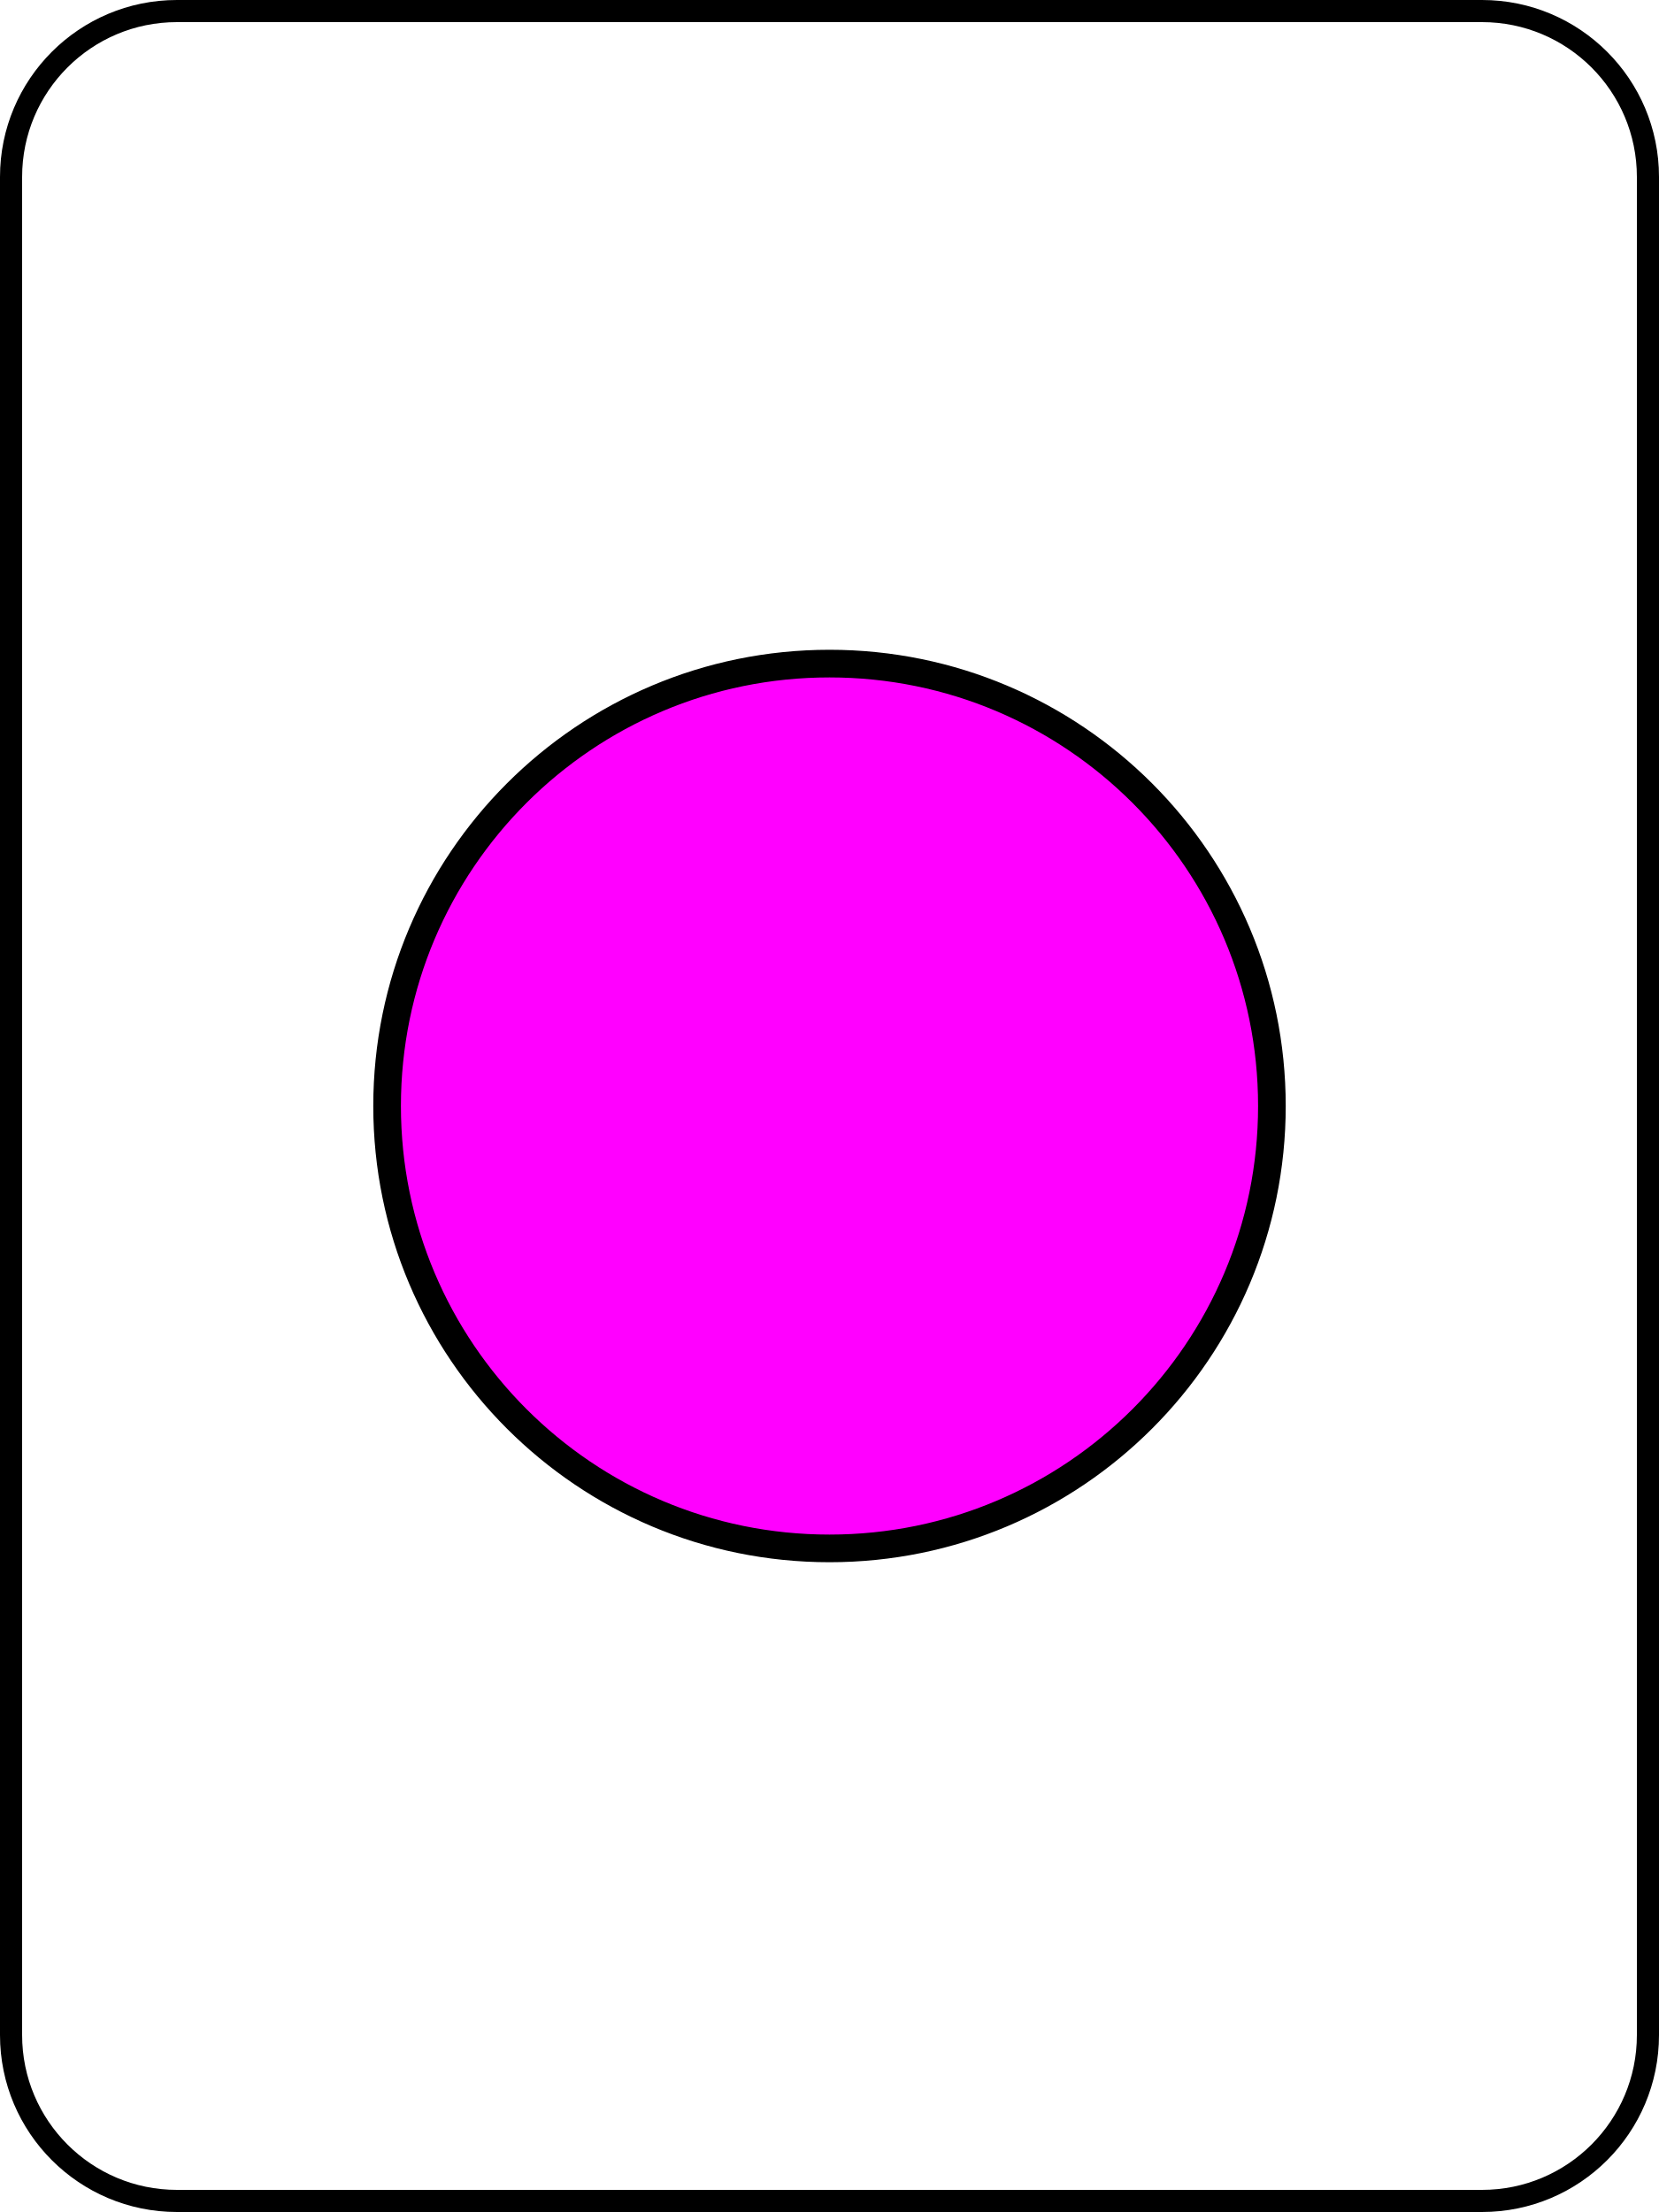
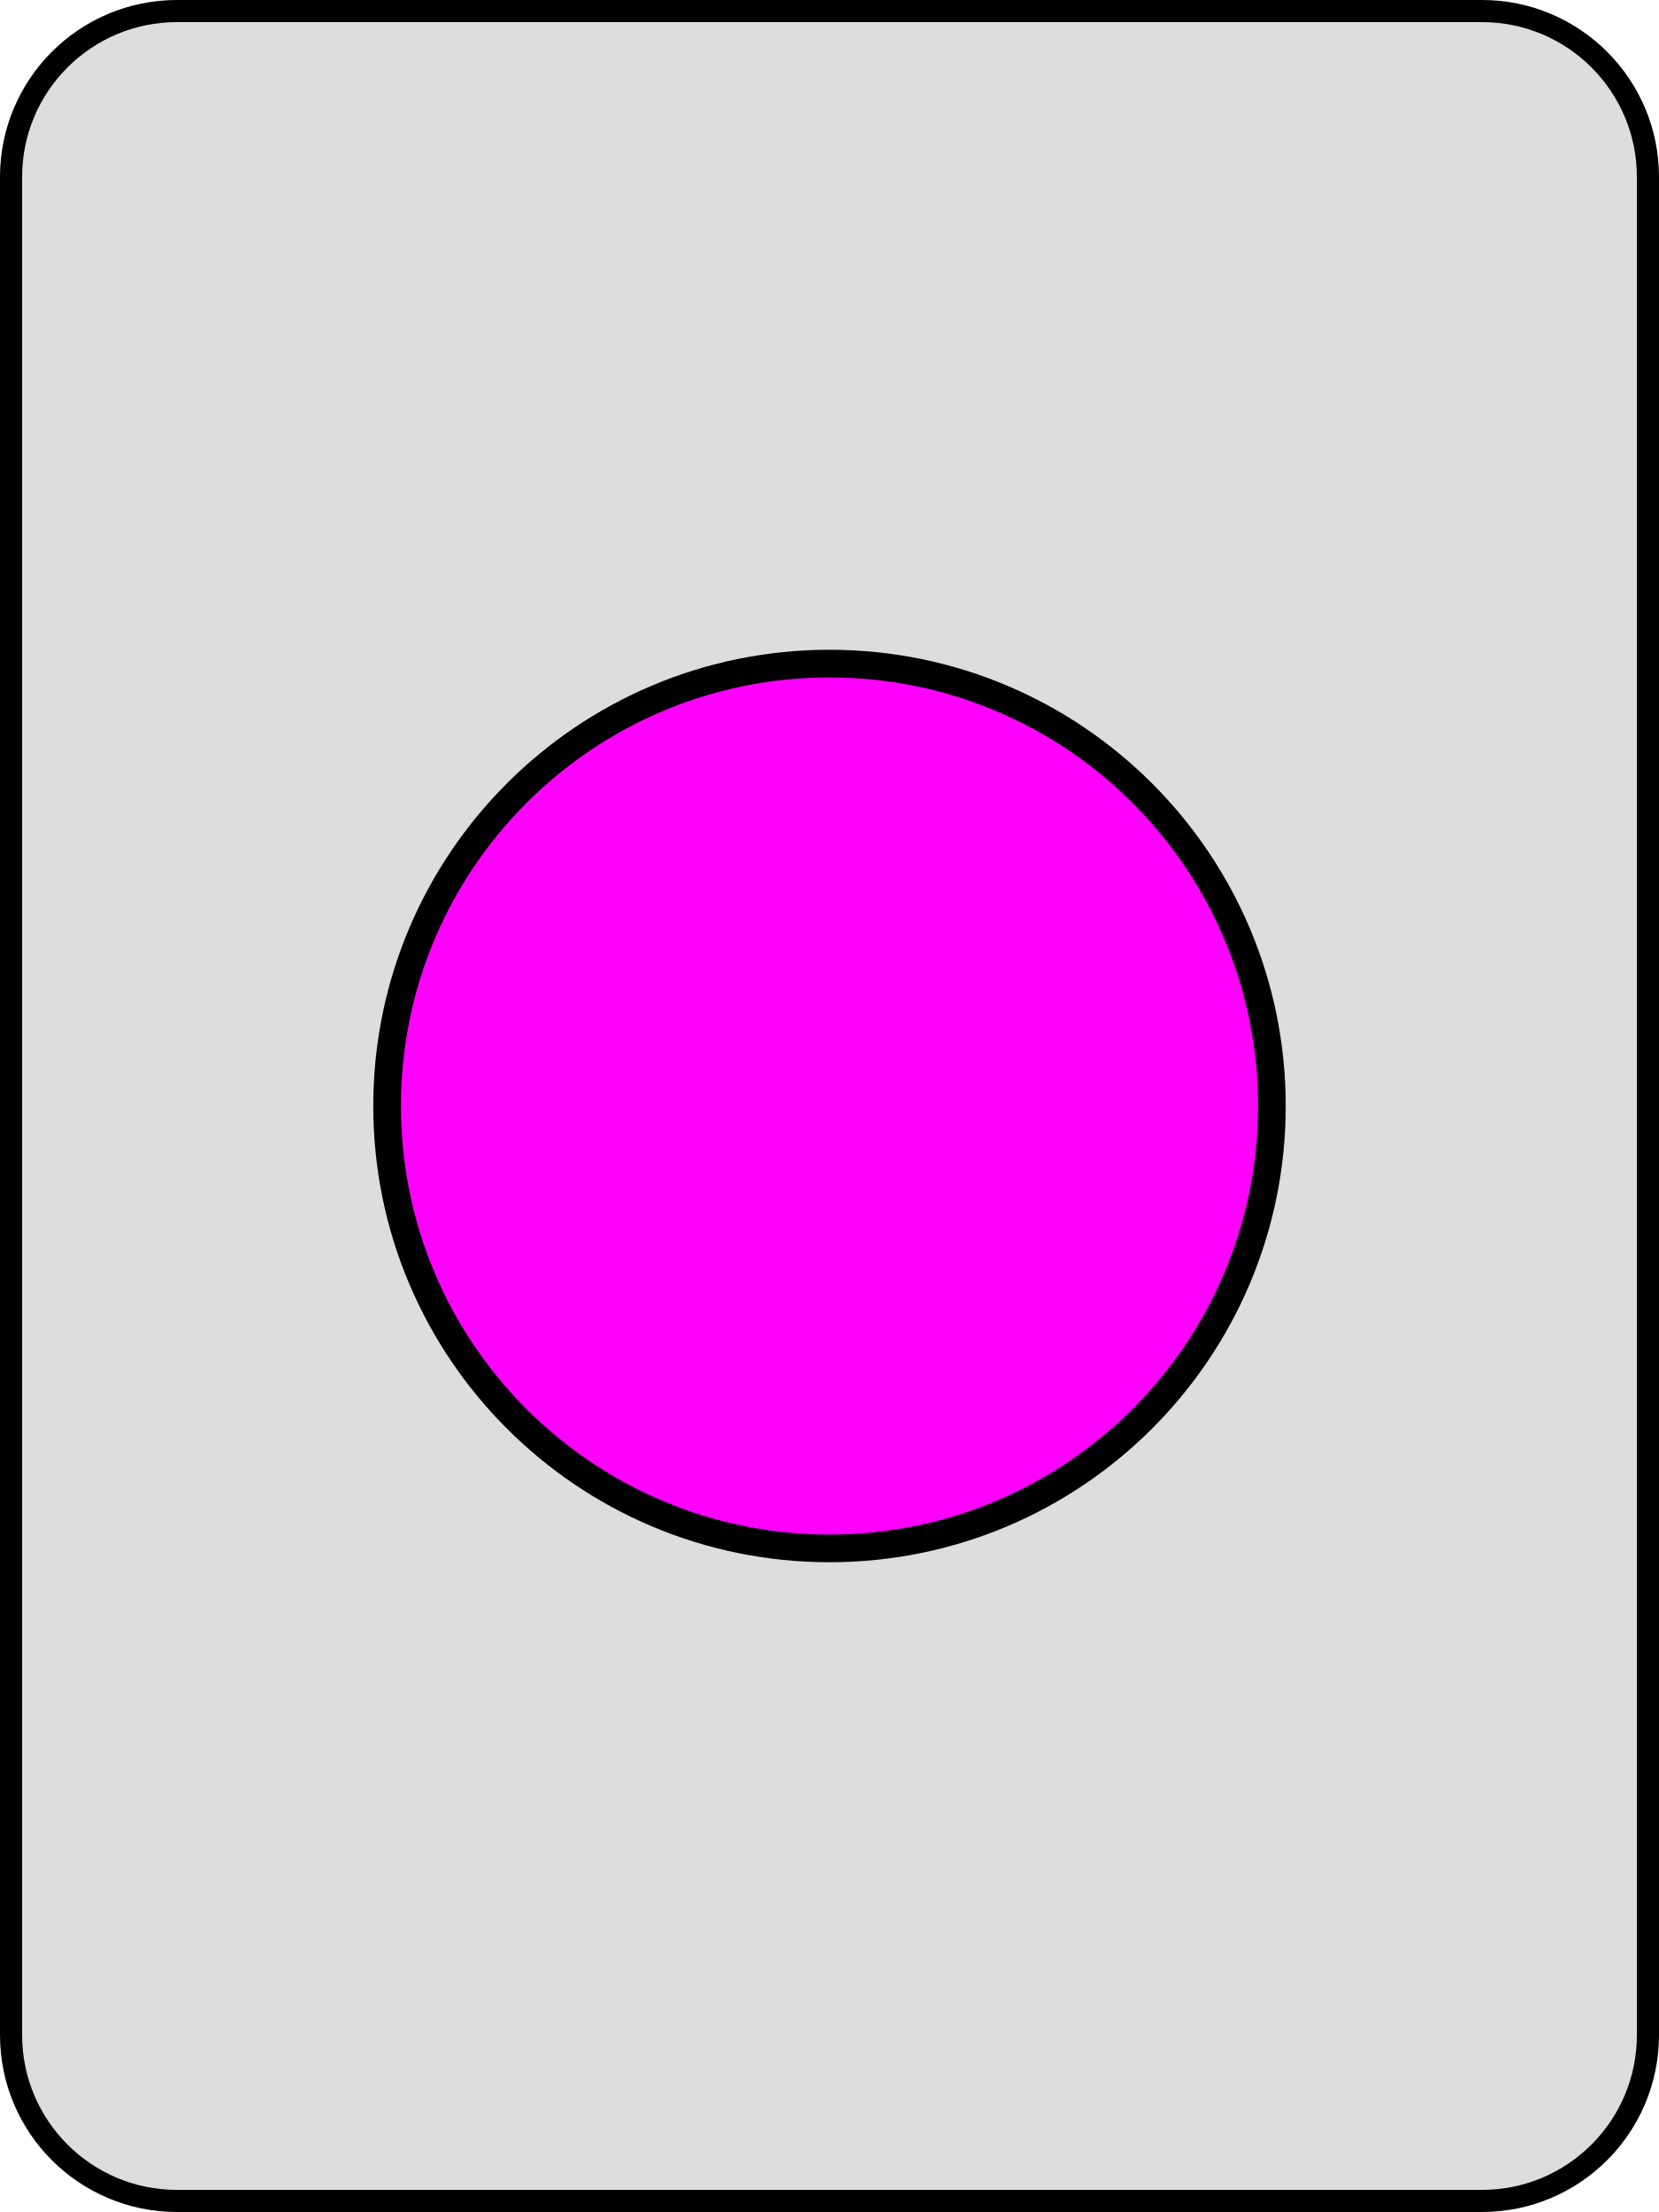
<svg xmlns="http://www.w3.org/2000/svg" width="300" height="400">
-   <rect x="2" y="2" r="60" width="296" height="396" stroke="#000000" stroke-width="4" fill-opacity="0" rx="30" ry="30" />
+   <rect x="2" y="2" r="60" width="296" height="396" stroke="#000000" stroke-width="4" fill="#DDDDDD" rx="30" ry="30" />
  <circle cx="150" cy="200" fill="#FF00FF" r="80" stroke="#000000" stroke-width="5" />
</svg>
